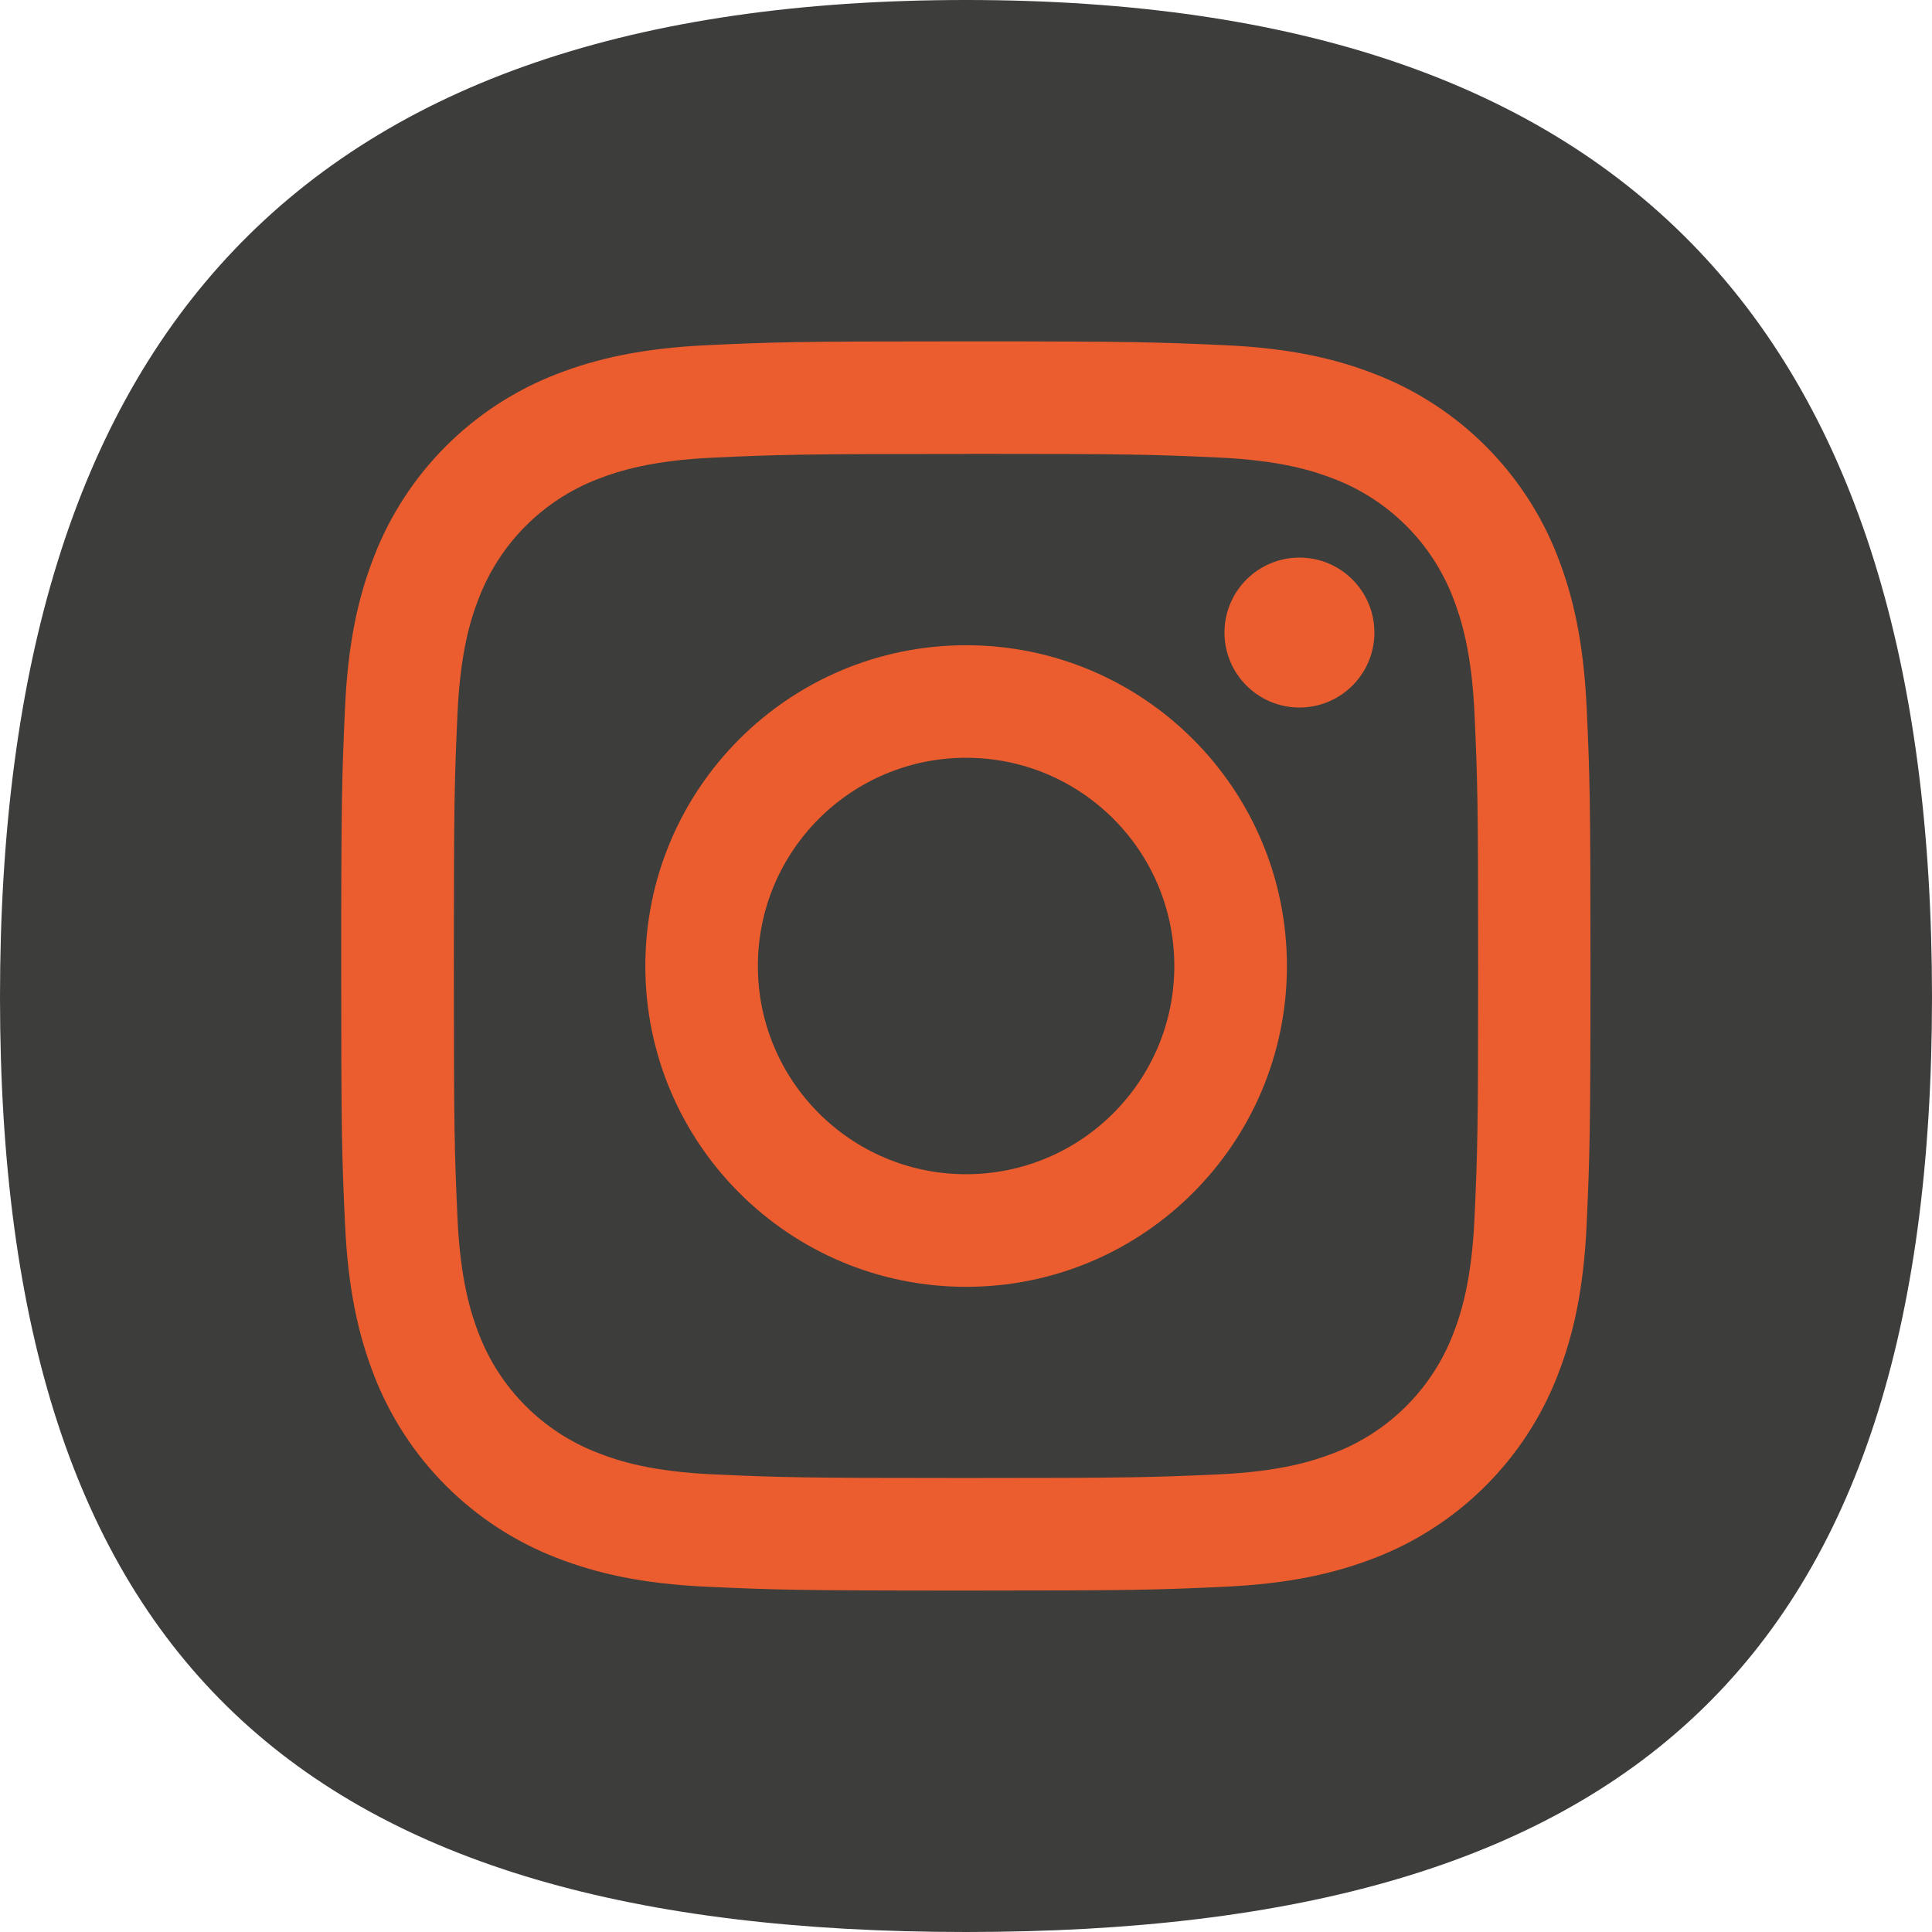
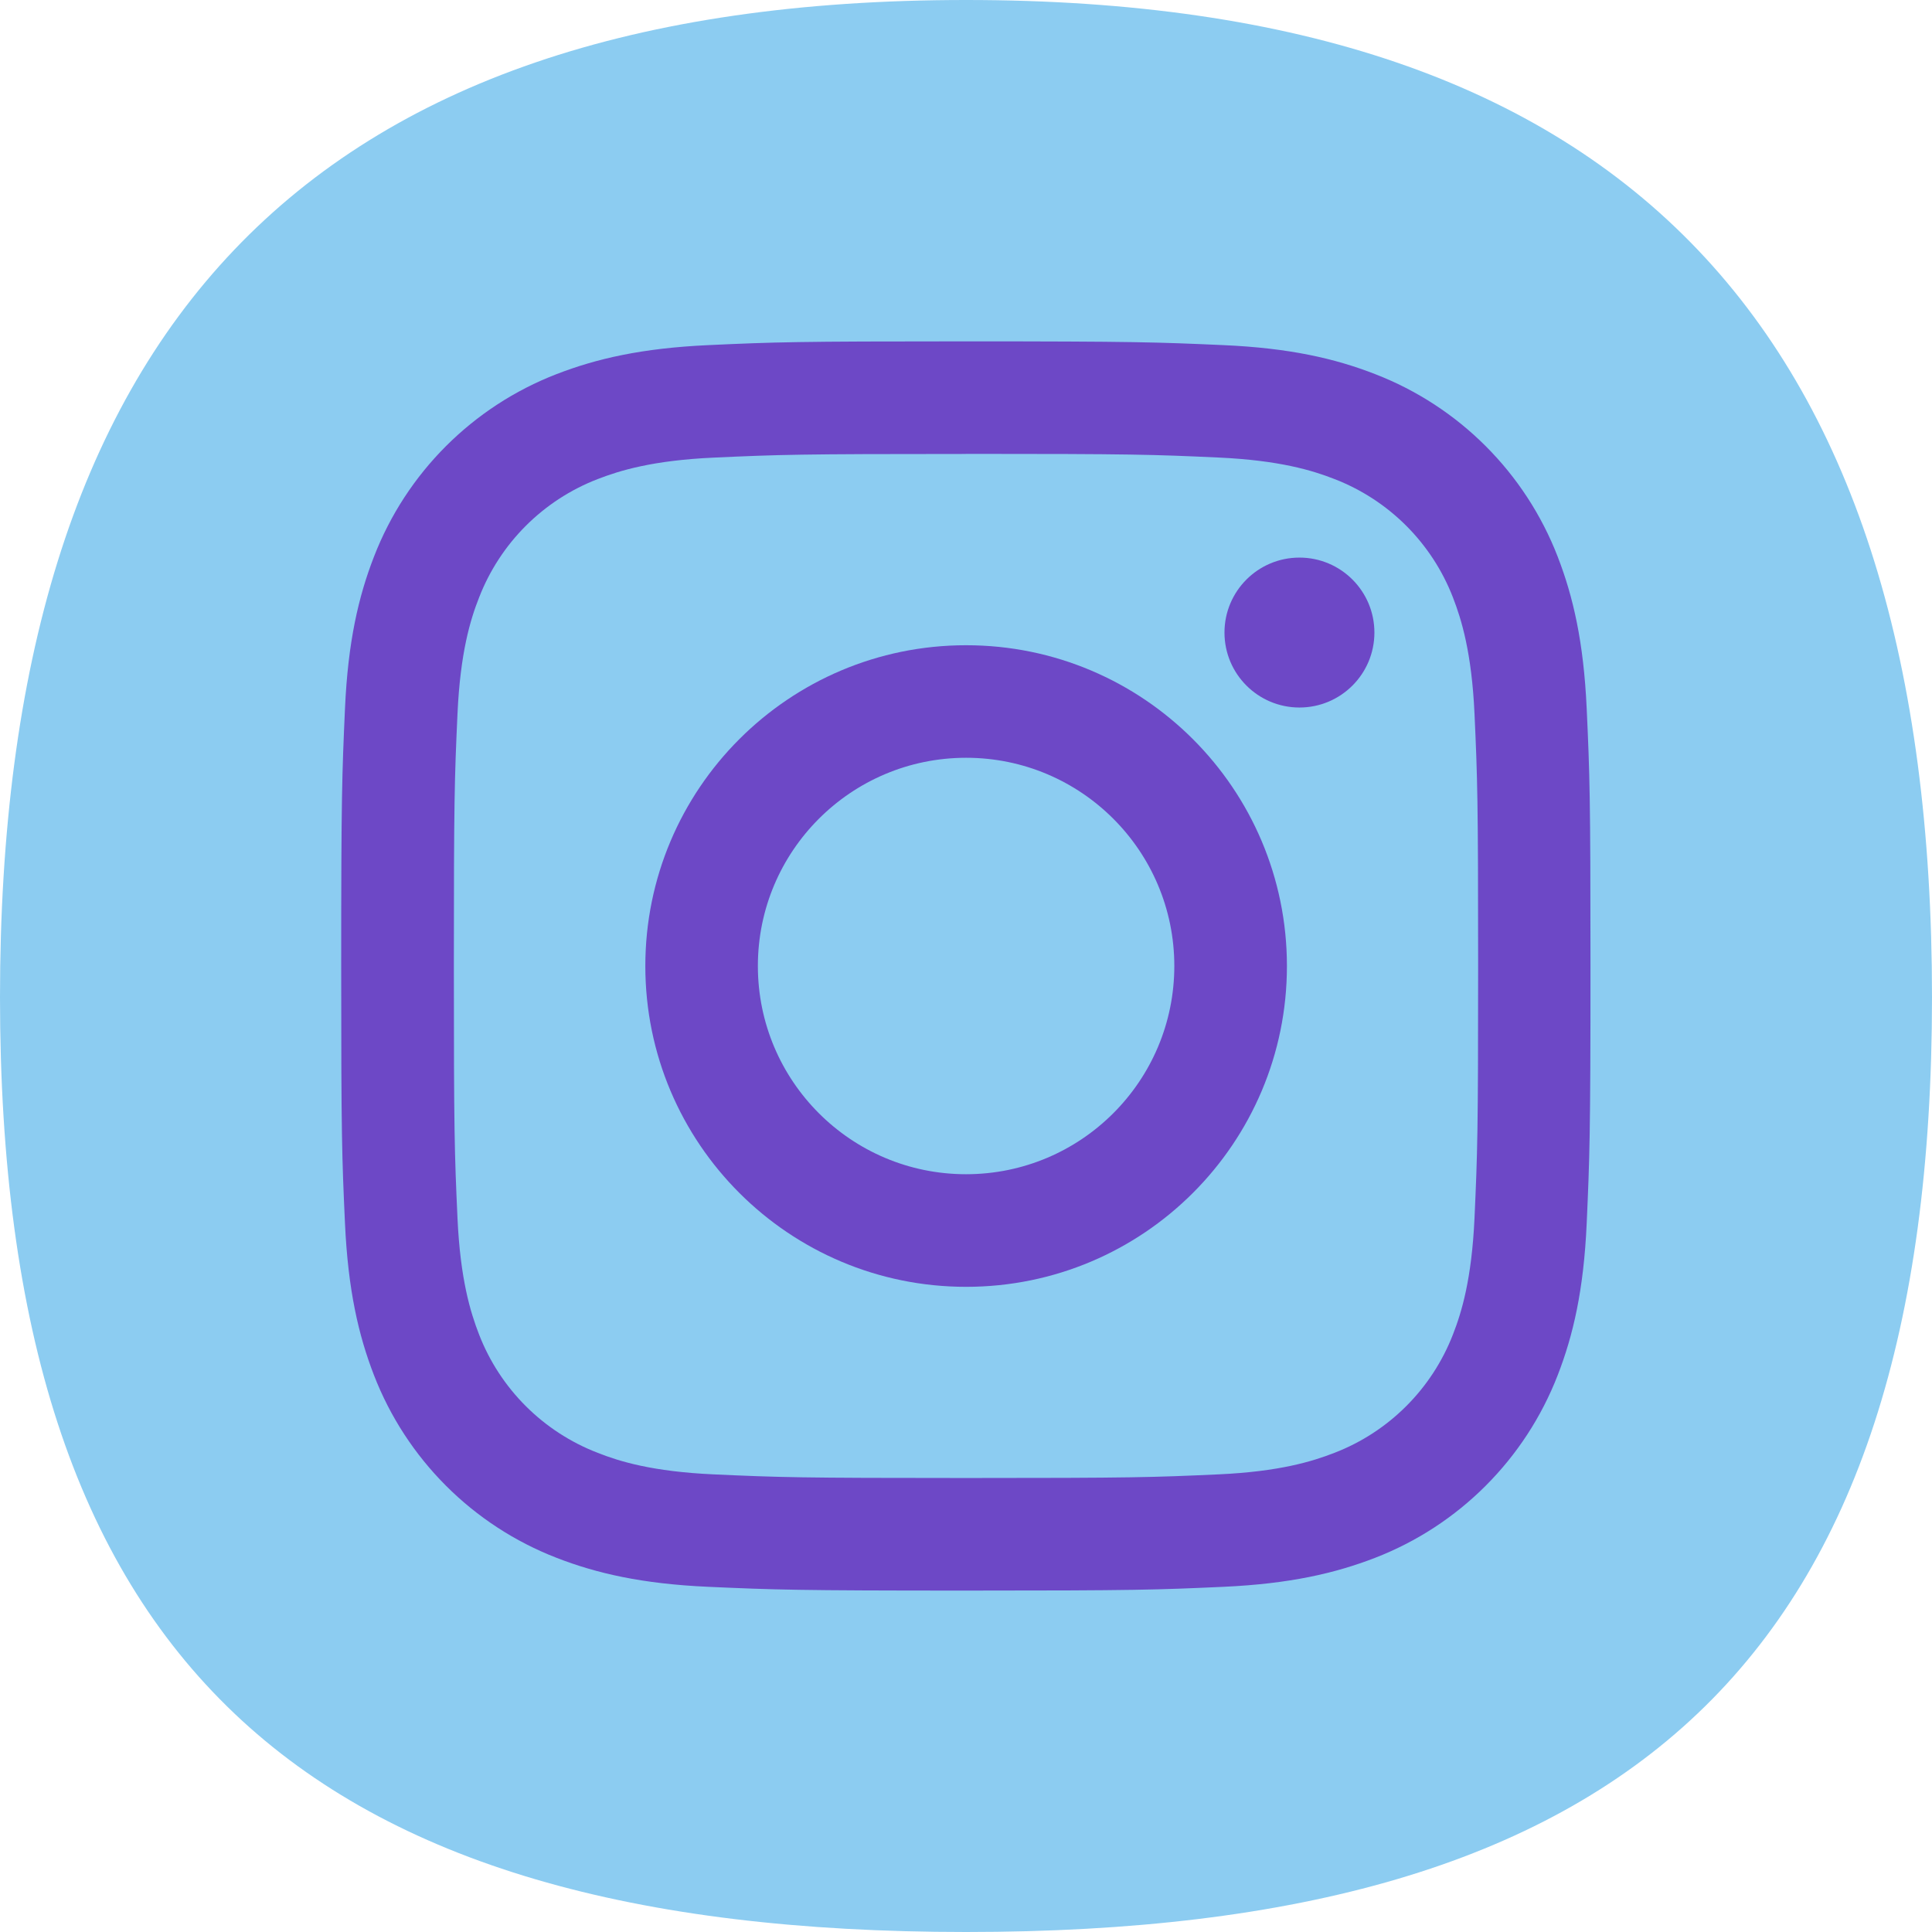
- <svg xmlns="http://www.w3.org/2000/svg" id="Capa_1" data-name="Capa 1" viewBox="0 0 600.5 600.5">
-   <defs>
-     <style>.cls-1{fill:#3d3d3b;}.cls-2{fill:#eb5d2e;}</style>
-   </defs>
-   <path class="cls-1" d="M600.5,310.19c0,206.2-94.07,290.56-300.24,290.56S0,516.39,0,310.19,94.07.25,300.26.25,600.5,104,600.5,310.19" transform="translate(0 -0.25)" />
-   <path class="cls-2" d="M300.25,141.32c51.84,0,58,.2,78.46,1.14,18.93.86,29.21,4,36.05,6.68A64.36,64.36,0,0,1,451.62,186c2.65,6.84,5.81,17.12,6.68,36,.93,20.48,1.13,26.62,1.13,78.47s-.2,58-1.13,78.45c-.87,18.93-4,29.21-6.68,36.06a64.31,64.31,0,0,1-36.86,36.84c-6.84,2.67-17.12,5.83-36.05,6.69-20.47.93-26.62,1.13-78.46,1.13s-58-.2-78.46-1.13c-18.93-.86-29.21-4-36-6.69A64.33,64.33,0,0,1,148.89,415c-2.66-6.85-5.82-17.13-6.69-36.06-.93-20.47-1.13-26.61-1.13-78.45s.2-58,1.13-78.47c.87-18.93,4-29.21,6.69-36a64.38,64.38,0,0,1,36.85-36.85c6.84-2.66,17.12-5.82,36-6.68,20.48-.94,26.61-1.14,78.46-1.14m0-35c-52.73,0-59.34.22-80.05,1.17s-34.79,4.22-47.13,9a99.21,99.21,0,0,0-56.79,56.78c-4.8,12.35-8.08,26.46-9,47.13s-1.18,27.32-1.18,80.06.23,59.34,1.18,80.05,4.22,34.78,9,47.12a99.32,99.32,0,0,0,56.79,56.8c12.34,4.79,26.46,8.08,47.13,9s27.32,1.17,80.05,1.17,59.34-.23,80.06-1.17,34.77-4.23,47.12-9a99.32,99.32,0,0,0,56.79-56.8c4.8-12.34,8.08-26.46,9-47.12s1.18-27.33,1.18-80.05-.23-59.35-1.18-80.06-4.22-34.78-9-47.13a99.21,99.21,0,0,0-56.79-56.78c-12.35-4.81-26.46-8.09-47.12-9s-27.33-1.17-80.06-1.17" transform="translate(0 -0.25)" />
-   <path class="cls-2" d="M300.25,200.8A99.71,99.71,0,1,0,400,300.5a99.71,99.71,0,0,0-99.71-99.7m0,164.42A64.72,64.72,0,1,1,365,300.5a64.73,64.73,0,0,1-64.72,64.72" transform="translate(0 -0.25)" />
-   <path class="cls-2" d="M427.19,196.86a23.3,23.3,0,1,1-23.3-23.3,23.3,23.3,0,0,1,23.3,23.3" transform="translate(0 -0.25)" />
+ <svg xmlns="http://www.w3.org/2000/svg" version="1.1" id="Capa_1" x="0px" y="0px" viewBox="0 0 600.5 600.5" style="enable-background:new 0 0 600.5 600.5;" xml:space="preserve">
+   <style type="text/css">
+ 	.st0{fill:#8CCCF1;}
+ 	.st1{fill:#6D48C6;}
+ </style>
+   <path class="st0" d="M600.5,309.94c0,206.2-94.07,290.56-300.24,290.56S0,516.14,0,309.94S94.07,0,300.26,0  S600.5,103.75,600.5,309.94" />
+   <path class="st1" d="M300.25,141.07c51.84,0,58,0.2,78.46,1.14c18.93,0.86,29.21,4,36.05,6.68c16.94,6.54,30.32,19.92,36.86,36.86  c2.65,6.84,5.81,17.12,6.68,36c0.93,20.48,1.13,26.62,1.13,78.47s-0.2,58-1.13,78.45c-0.87,18.93-4,29.21-6.68,36.06  c-6.54,16.93-19.93,30.31-36.86,36.84c-6.84,2.67-17.12,5.83-36.05,6.69c-20.47,0.93-26.62,1.13-78.46,1.13s-58-0.2-78.46-1.13  c-18.93-0.86-29.21-4-36-6.69c-16.94-6.52-30.35-19.89-36.9-36.82c-2.66-6.85-5.82-17.13-6.69-36.06  c-0.93-20.47-1.13-26.61-1.13-78.45s0.2-58,1.13-78.47c0.87-18.93,4-29.21,6.69-36c6.54-16.93,19.92-30.31,36.85-36.85  c6.84-2.66,17.12-5.82,36-6.68c20.48-0.94,26.61-1.14,78.46-1.14 M300.2,106.1c-52.73,0-59.34,0.22-80.05,1.17s-34.79,4.22-47.13,9  c-26.09,10.08-46.71,30.7-56.79,56.78c-4.8,12.35-8.08,26.46-9,47.13s-1.18,27.32-1.18,80.06s0.23,59.34,1.18,80.05  s4.22,34.78,9,47.12c10.09,26.08,30.71,46.71,56.79,56.8c12.34,4.79,26.46,8.08,47.13,9s27.32,1.17,80.05,1.17  s59.34-0.23,80.06-1.17s34.77-4.23,47.12-9c26.08-10.09,46.7-30.72,56.79-56.8c4.8-12.34,8.08-26.46,9-47.12s1.18-27.33,1.18-80.05  s-0.23-59.35-1.18-80.06s-4.22-34.78-9-47.13c-10.08-26.08-30.7-46.7-56.79-56.78c-12.35-4.81-26.46-8.09-47.12-9  S352.93,106.1,300.2,106.1" />
+   <path class="st1" d="M300.25,200.55c-55.07,0.02-99.69,44.68-99.67,99.75c0.02,55.07,44.68,99.69,99.75,99.67  c55.06-0.02,99.68-44.66,99.67-99.72c-0.01-55.06-44.65-99.7-99.71-99.7 M300.29,364.97c-35.74,0.01-64.72-28.97-64.73-64.71  s28.97-64.72,64.71-64.73s64.72,28.97,64.73,64.71c0,0,0,0.01,0,0.01c-0.01,35.74-28.98,64.71-64.72,64.72" />
+   <path class="st1" d="M427.19,196.61c0,12.87-10.43,23.3-23.3,23.3c-12.87,0-23.3-10.43-23.3-23.3c0-12.87,10.43-23.3,23.3-23.3l0,0  C416.76,173.31,427.19,183.74,427.19,196.61" />
</svg>
